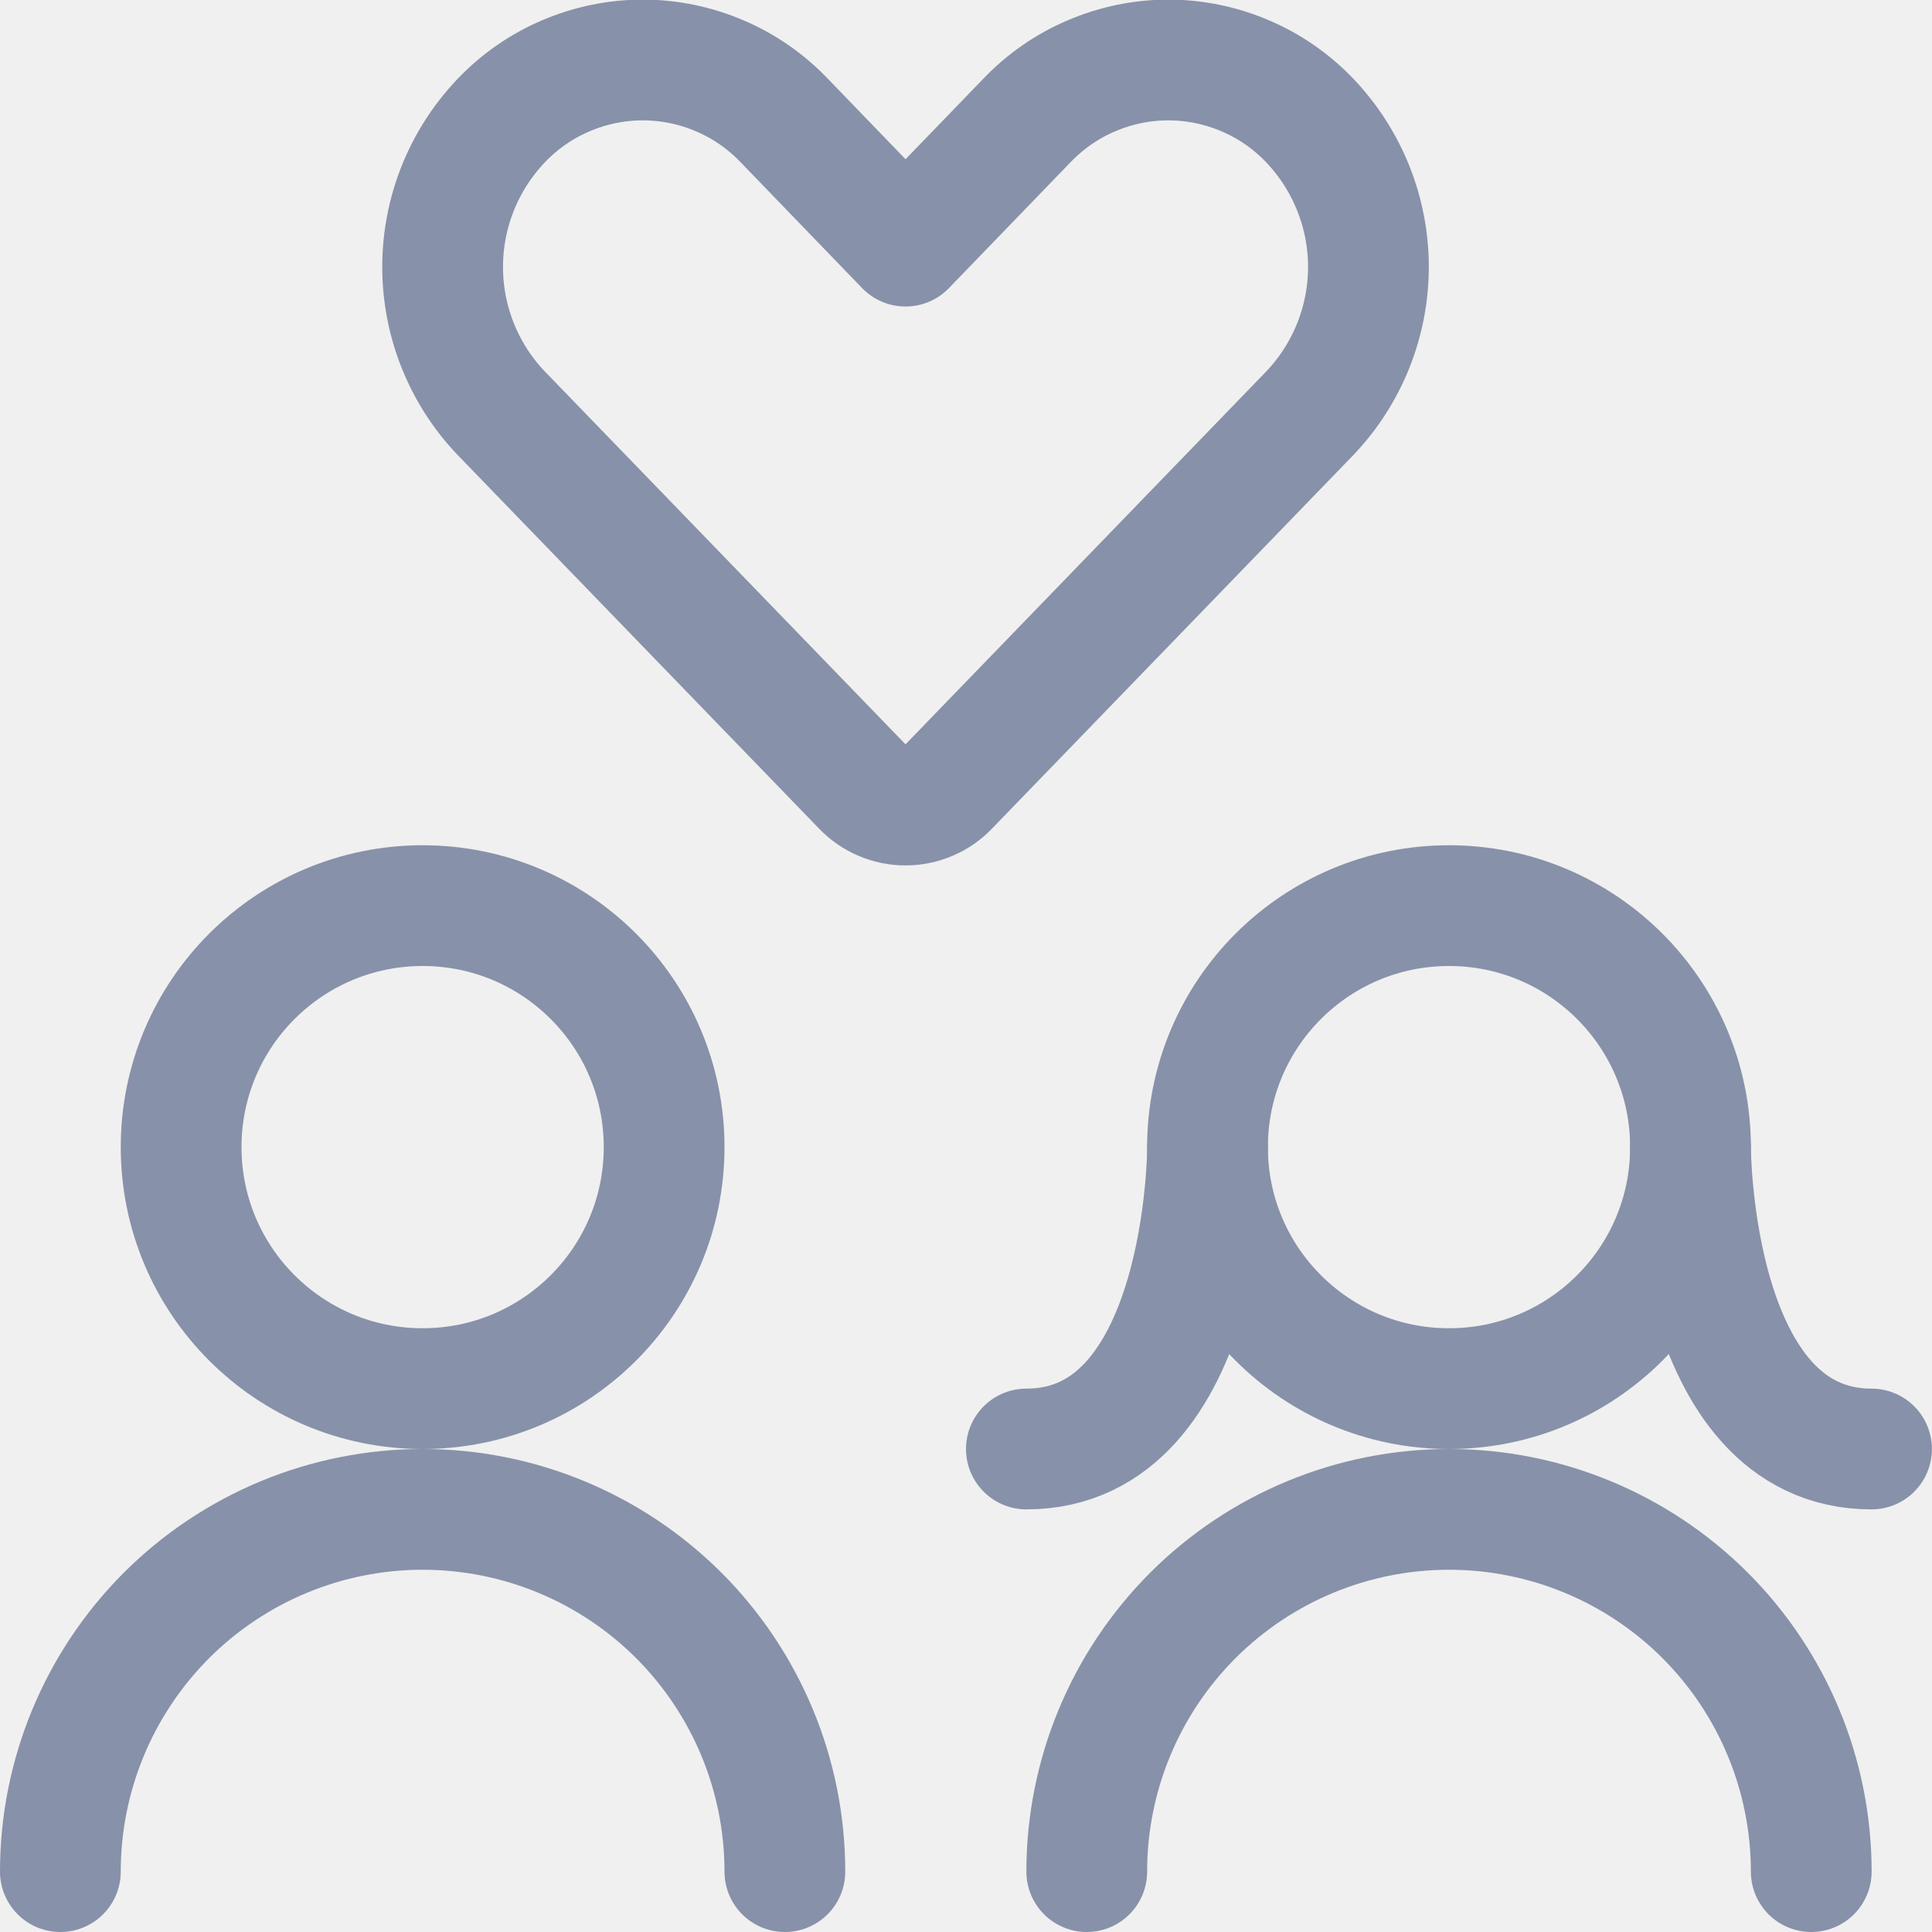
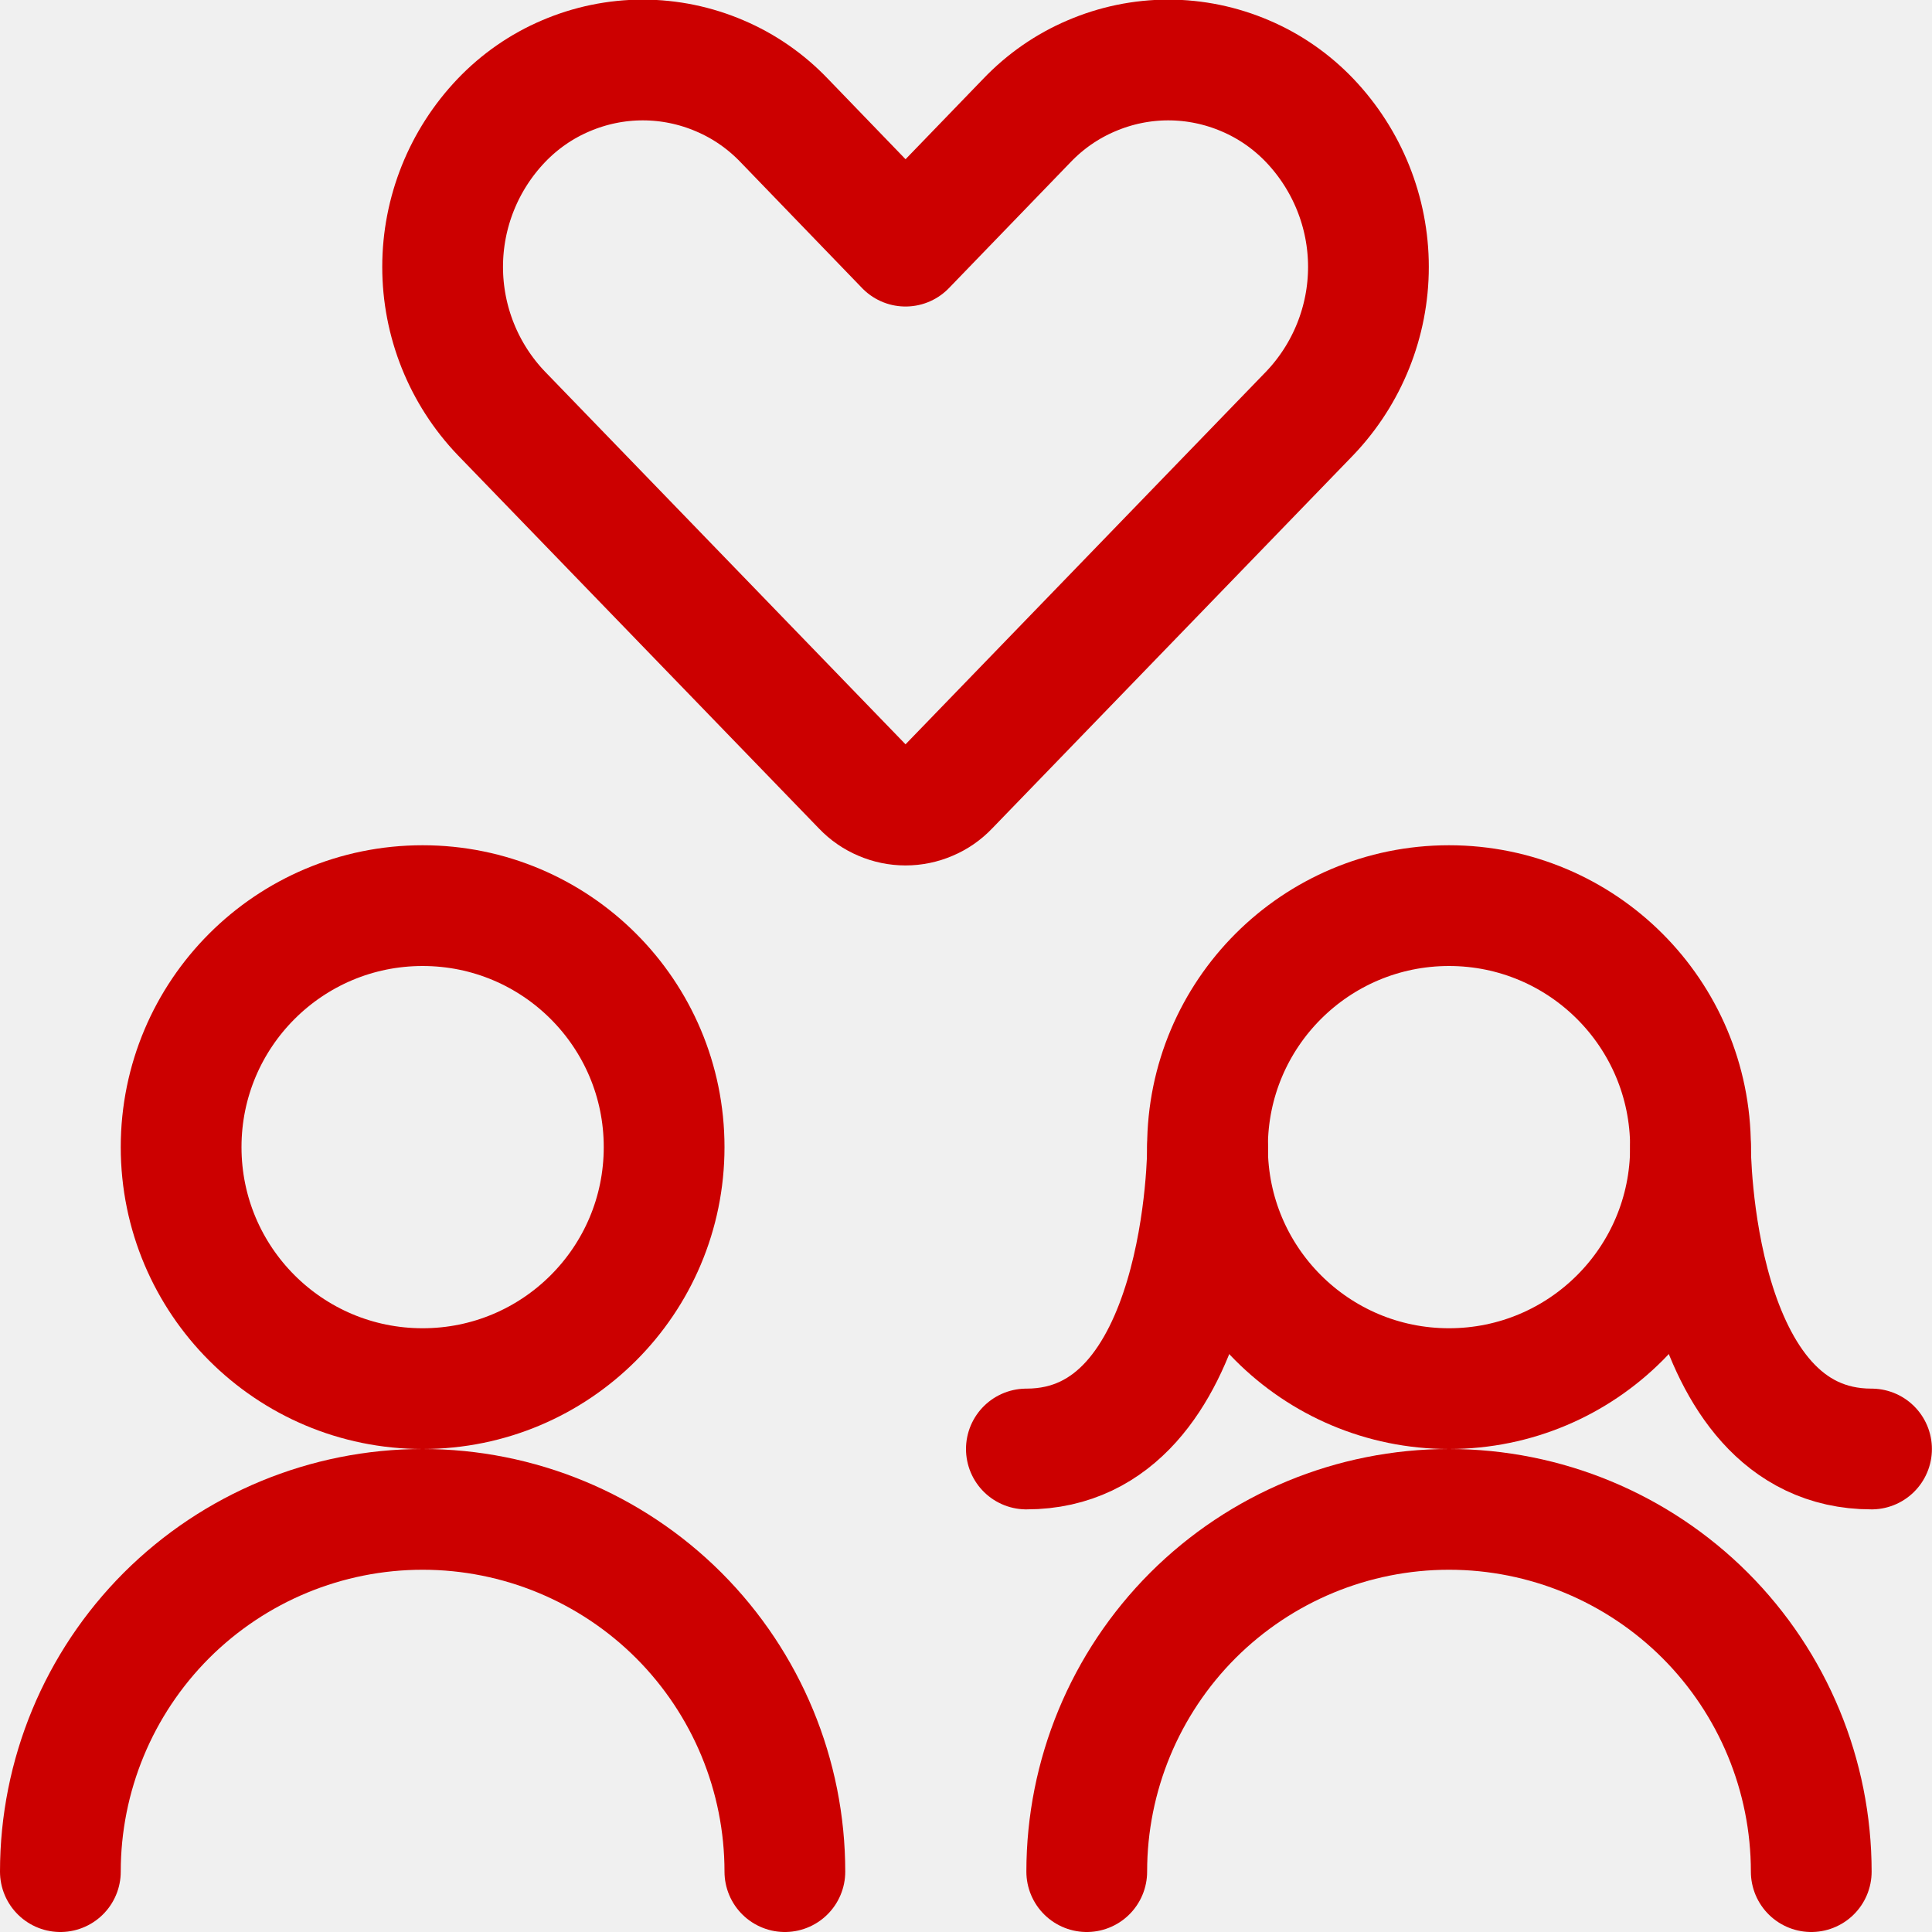
<svg xmlns="http://www.w3.org/2000/svg" width="20" height="20" viewBox="0 0 20 20" fill="none">
  <g clip-path="url(#clip0_22404_5485)">
-     <path d="M4.375 14.375C5.756 14.375 6.875 13.256 6.875 11.875C6.875 10.494 5.756 9.375 4.375 9.375C2.994 9.375 1.875 10.494 1.875 11.875C1.875 13.256 2.994 14.375 4.375 14.375Z" stroke="#8791A9" stroke-width="1.25" stroke-linecap="round" stroke-linejoin="round" />
-     <path d="M8.125 19.375C8.125 18.38 7.73 17.427 7.027 16.723C6.323 16.02 5.37 15.625 4.375 15.625C3.38 15.625 2.427 16.02 1.723 16.723C1.02 17.427 0.625 18.38 0.625 19.375" stroke="#8791A9" stroke-width="1.25" stroke-linecap="round" stroke-linejoin="round" />
-     <path d="M18.75 19.375C18.75 18.38 18.355 17.427 17.652 16.723C16.948 16.02 15.995 15.625 15 15.625C14.005 15.625 13.052 16.02 12.348 16.723C11.645 17.427 11.25 18.38 11.25 19.375" stroke="#8791A9" stroke-width="1.25" stroke-linecap="round" stroke-linejoin="round" />
-     <path d="M15 14.375C16.381 14.375 17.5 13.256 17.5 11.875C17.5 10.494 16.381 9.375 15 9.375C13.619 9.375 12.5 10.494 12.5 11.875C12.5 13.256 13.619 14.375 15 14.375Z" stroke="#8791A9" stroke-width="1.25" stroke-linecap="round" stroke-linejoin="round" />
-     <path d="M12.501 11.875C12.501 11.875 12.501 15 10.625 15" stroke="#8791A9" stroke-width="1.25" stroke-linecap="round" stroke-linejoin="round" />
-     <path d="M17.5 11.875C17.5 11.875 17.5 15 19.374 15" stroke="#8791A9" stroke-width="1.25" stroke-linecap="round" stroke-linejoin="round" />
-     <path d="M13.559 1.248C13.37 1.05 13.143 0.892 12.891 0.785C12.639 0.677 12.368 0.621 12.094 0.621C11.82 0.621 11.55 0.677 11.298 0.785C11.046 0.892 10.819 1.05 10.63 1.248L9.374 2.548L8.119 1.248C7.93 1.05 7.703 0.892 7.451 0.785C7.199 0.677 6.928 0.621 6.654 0.621C6.38 0.621 6.109 0.677 5.857 0.785C5.605 0.892 5.378 1.05 5.189 1.248C4.799 1.657 4.582 2.199 4.582 2.763C4.582 3.327 4.799 3.87 5.189 4.278L8.928 8.143C8.986 8.204 9.055 8.252 9.132 8.284C9.208 8.317 9.291 8.334 9.374 8.334C9.457 8.334 9.54 8.317 9.616 8.284C9.693 8.252 9.762 8.204 9.82 8.143L13.559 4.278C13.948 3.87 14.166 3.327 14.166 2.763C14.166 2.199 13.948 1.657 13.559 1.248Z" stroke="#8791A9" stroke-width="1.25" stroke-linecap="round" stroke-linejoin="round" />
+     <path d="M4.375 14.375C5.756 14.375 6.875 13.256 6.875 11.875C6.875 10.494 5.756 9.375 4.375 9.375C2.994 9.375 1.875 10.494 1.875 11.875C1.875 13.256 2.994 14.375 4.375 14.375Z" stroke="#CC0000" stroke-width="1.25" stroke-linecap="round" stroke-linejoin="round" />
+     <path d="M8.125 19.375C8.125 18.38 7.73 17.427 7.027 16.723C6.323 16.02 5.37 15.625 4.375 15.625C3.38 15.625 2.427 16.02 1.723 16.723C1.02 17.427 0.625 18.38 0.625 19.375" stroke="#CC0000" stroke-width="1.25" stroke-linecap="round" stroke-linejoin="round" />
+     <path d="M18.75 19.375C18.75 18.38 18.355 17.427 17.652 16.723C16.948 16.02 15.995 15.625 15 15.625C14.005 15.625 13.052 16.02 12.348 16.723C11.645 17.427 11.25 18.38 11.25 19.375" stroke="#CC0000" stroke-width="1.25" stroke-linecap="round" stroke-linejoin="round" />
+     <path d="M15 14.375C16.381 14.375 17.5 13.256 17.5 11.875C17.5 10.494 16.381 9.375 15 9.375C13.619 9.375 12.5 10.494 12.5 11.875C12.5 13.256 13.619 14.375 15 14.375Z" stroke="#CC0000" stroke-width="1.25" stroke-linecap="round" stroke-linejoin="round" />
+     <path d="M12.501 11.875C12.501 11.875 12.501 15 10.625 15" stroke="#CC0000" stroke-width="1.25" stroke-linecap="round" stroke-linejoin="round" />
+     <path d="M17.5 11.875C17.5 11.875 17.5 15 19.374 15" stroke="#CC0000" stroke-width="1.25" stroke-linecap="round" stroke-linejoin="round" />
+     <path d="M13.559 1.248C13.37 1.05 13.143 0.892 12.891 0.785C12.639 0.677 12.368 0.621 12.094 0.621C11.82 0.621 11.55 0.677 11.298 0.785C11.046 0.892 10.819 1.05 10.63 1.248L9.374 2.548L8.119 1.248C7.93 1.05 7.703 0.892 7.451 0.785C7.199 0.677 6.928 0.621 6.654 0.621C6.38 0.621 6.109 0.677 5.857 0.785C5.605 0.892 5.378 1.05 5.189 1.248C4.799 1.657 4.582 2.199 4.582 2.763C4.582 3.327 4.799 3.87 5.189 4.278L8.928 8.143C8.986 8.204 9.055 8.252 9.132 8.284C9.208 8.317 9.291 8.334 9.374 8.334C9.457 8.334 9.54 8.317 9.616 8.284C9.693 8.252 9.762 8.204 9.82 8.143L13.559 4.278C13.948 3.87 14.166 3.327 14.166 2.763C14.166 2.199 13.948 1.657 13.559 1.248Z" stroke="#CC0000" stroke-width="1.25" stroke-linecap="round" stroke-linejoin="round" />
  </g>
  <defs>
    <clipPath id="clip0_22404_5485">
      <rect width="20" height="20" fill="white" />
    </clipPath>
  </defs>
</svg>
